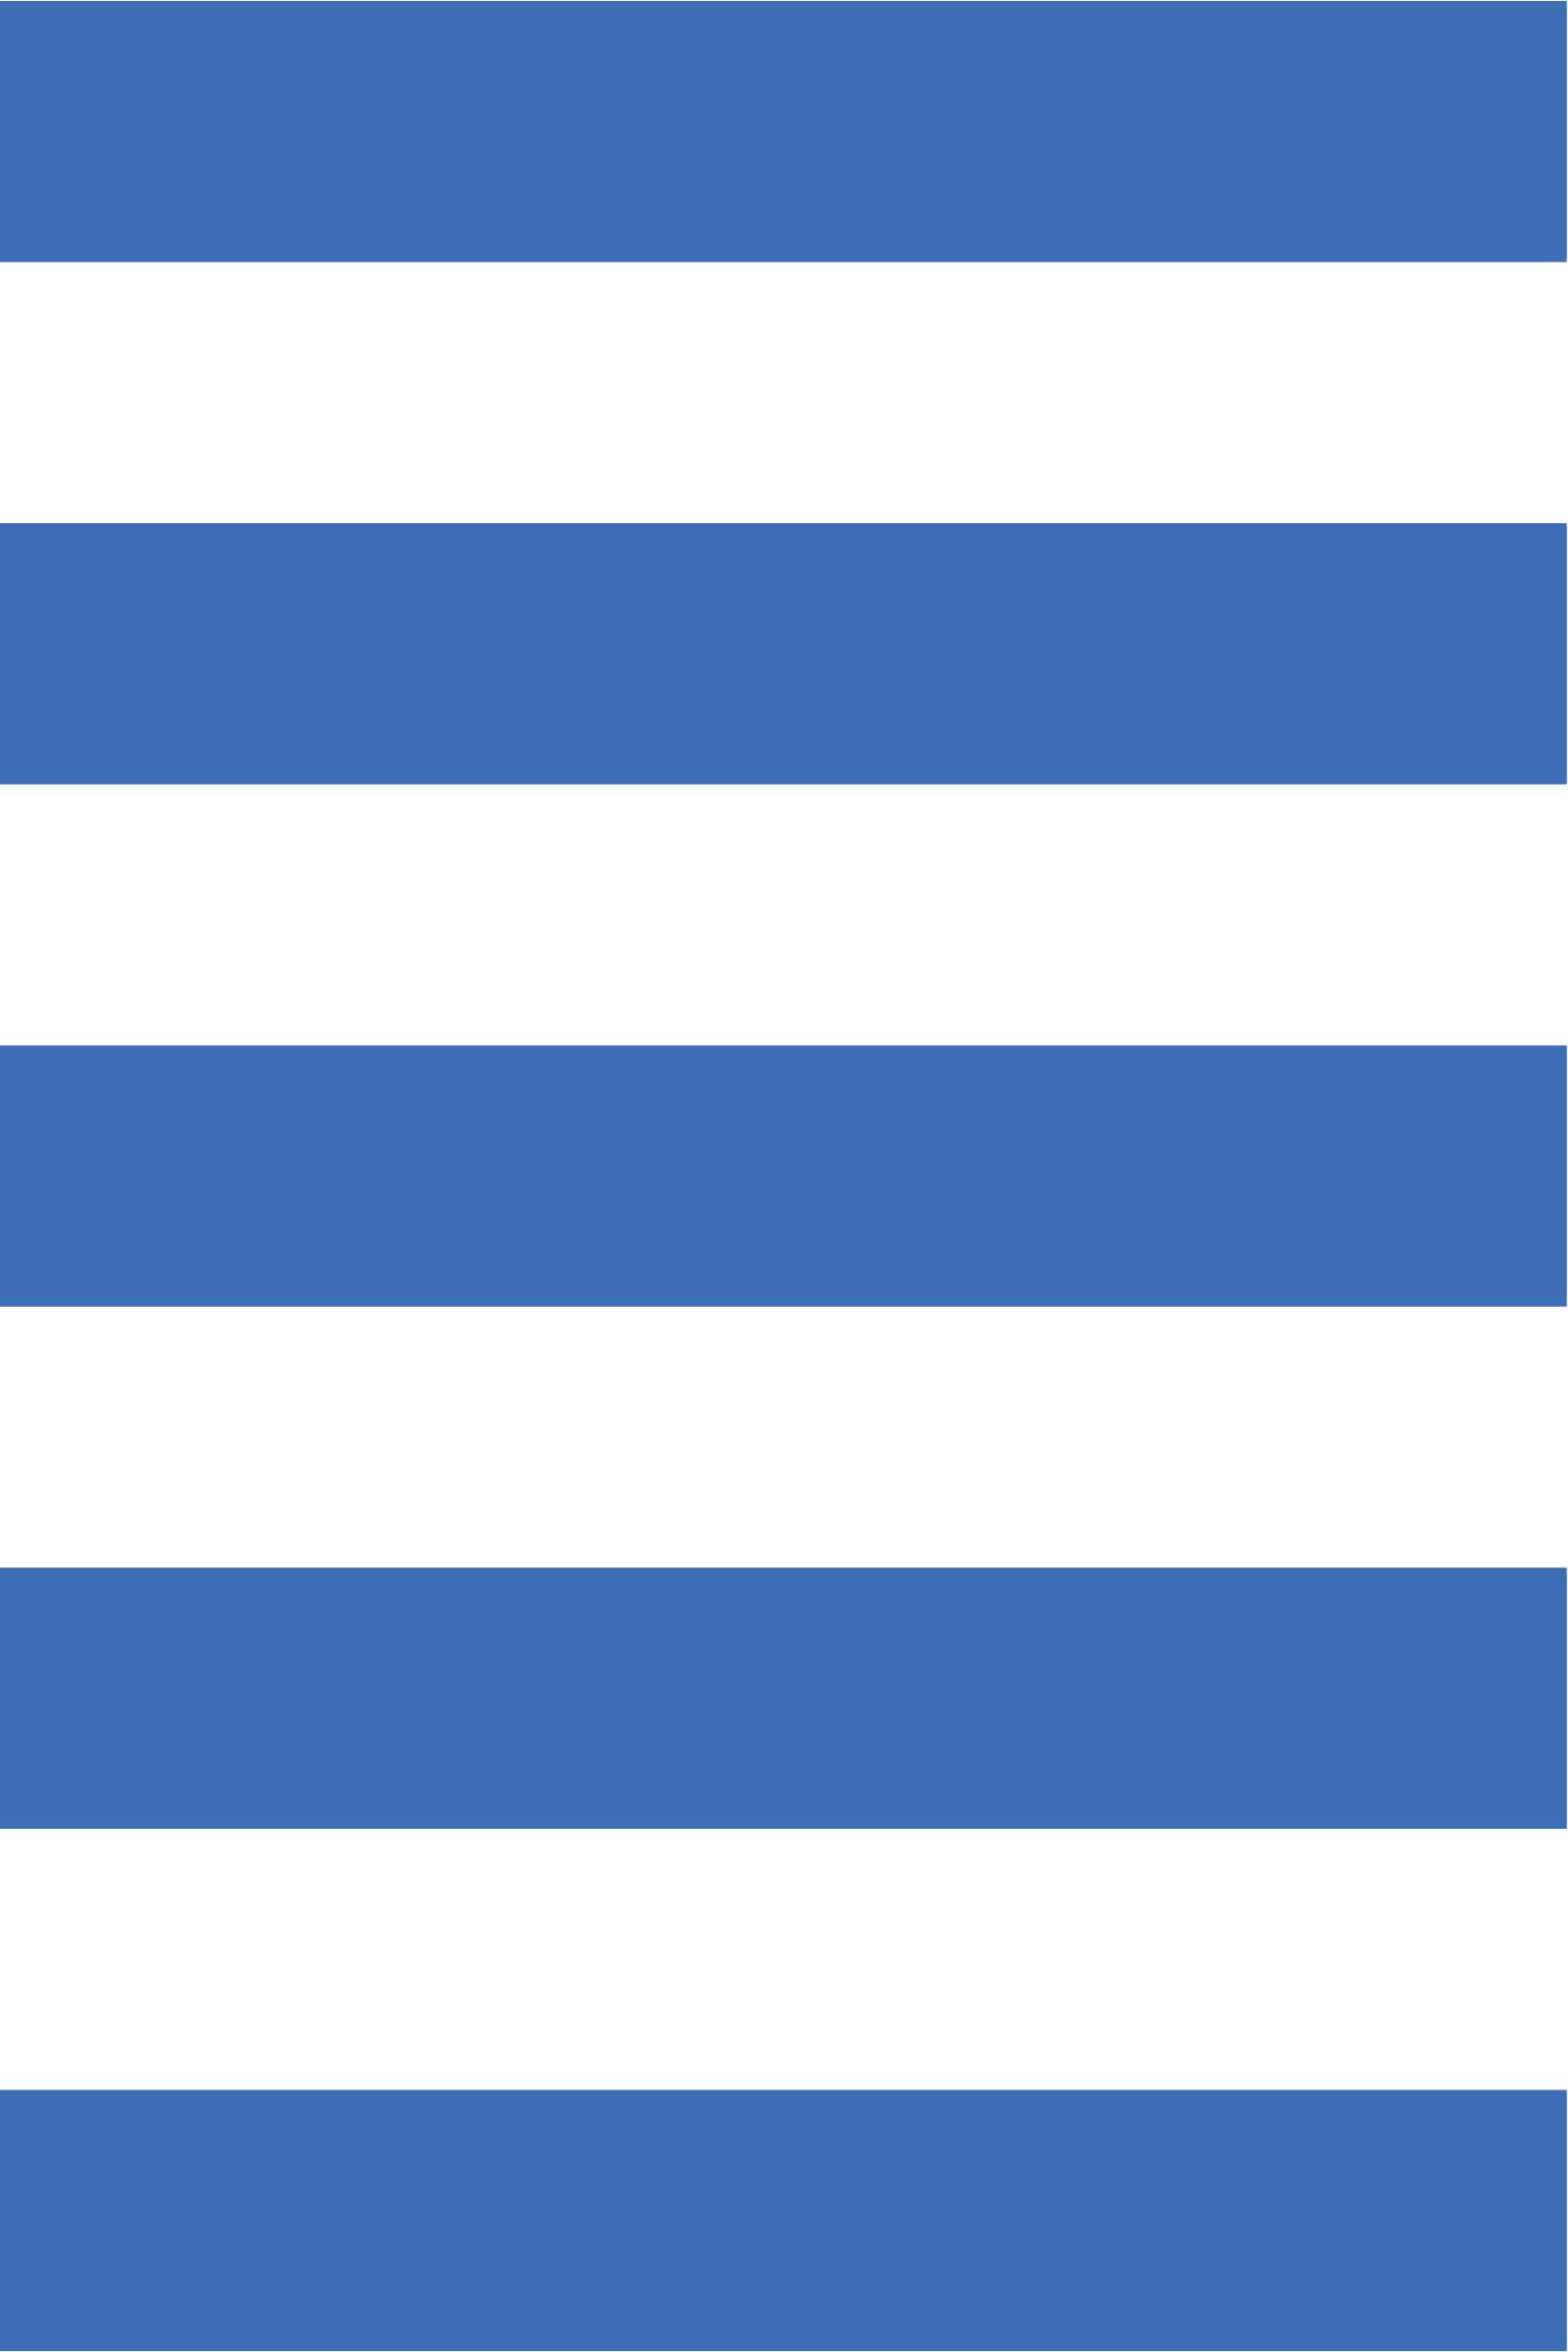
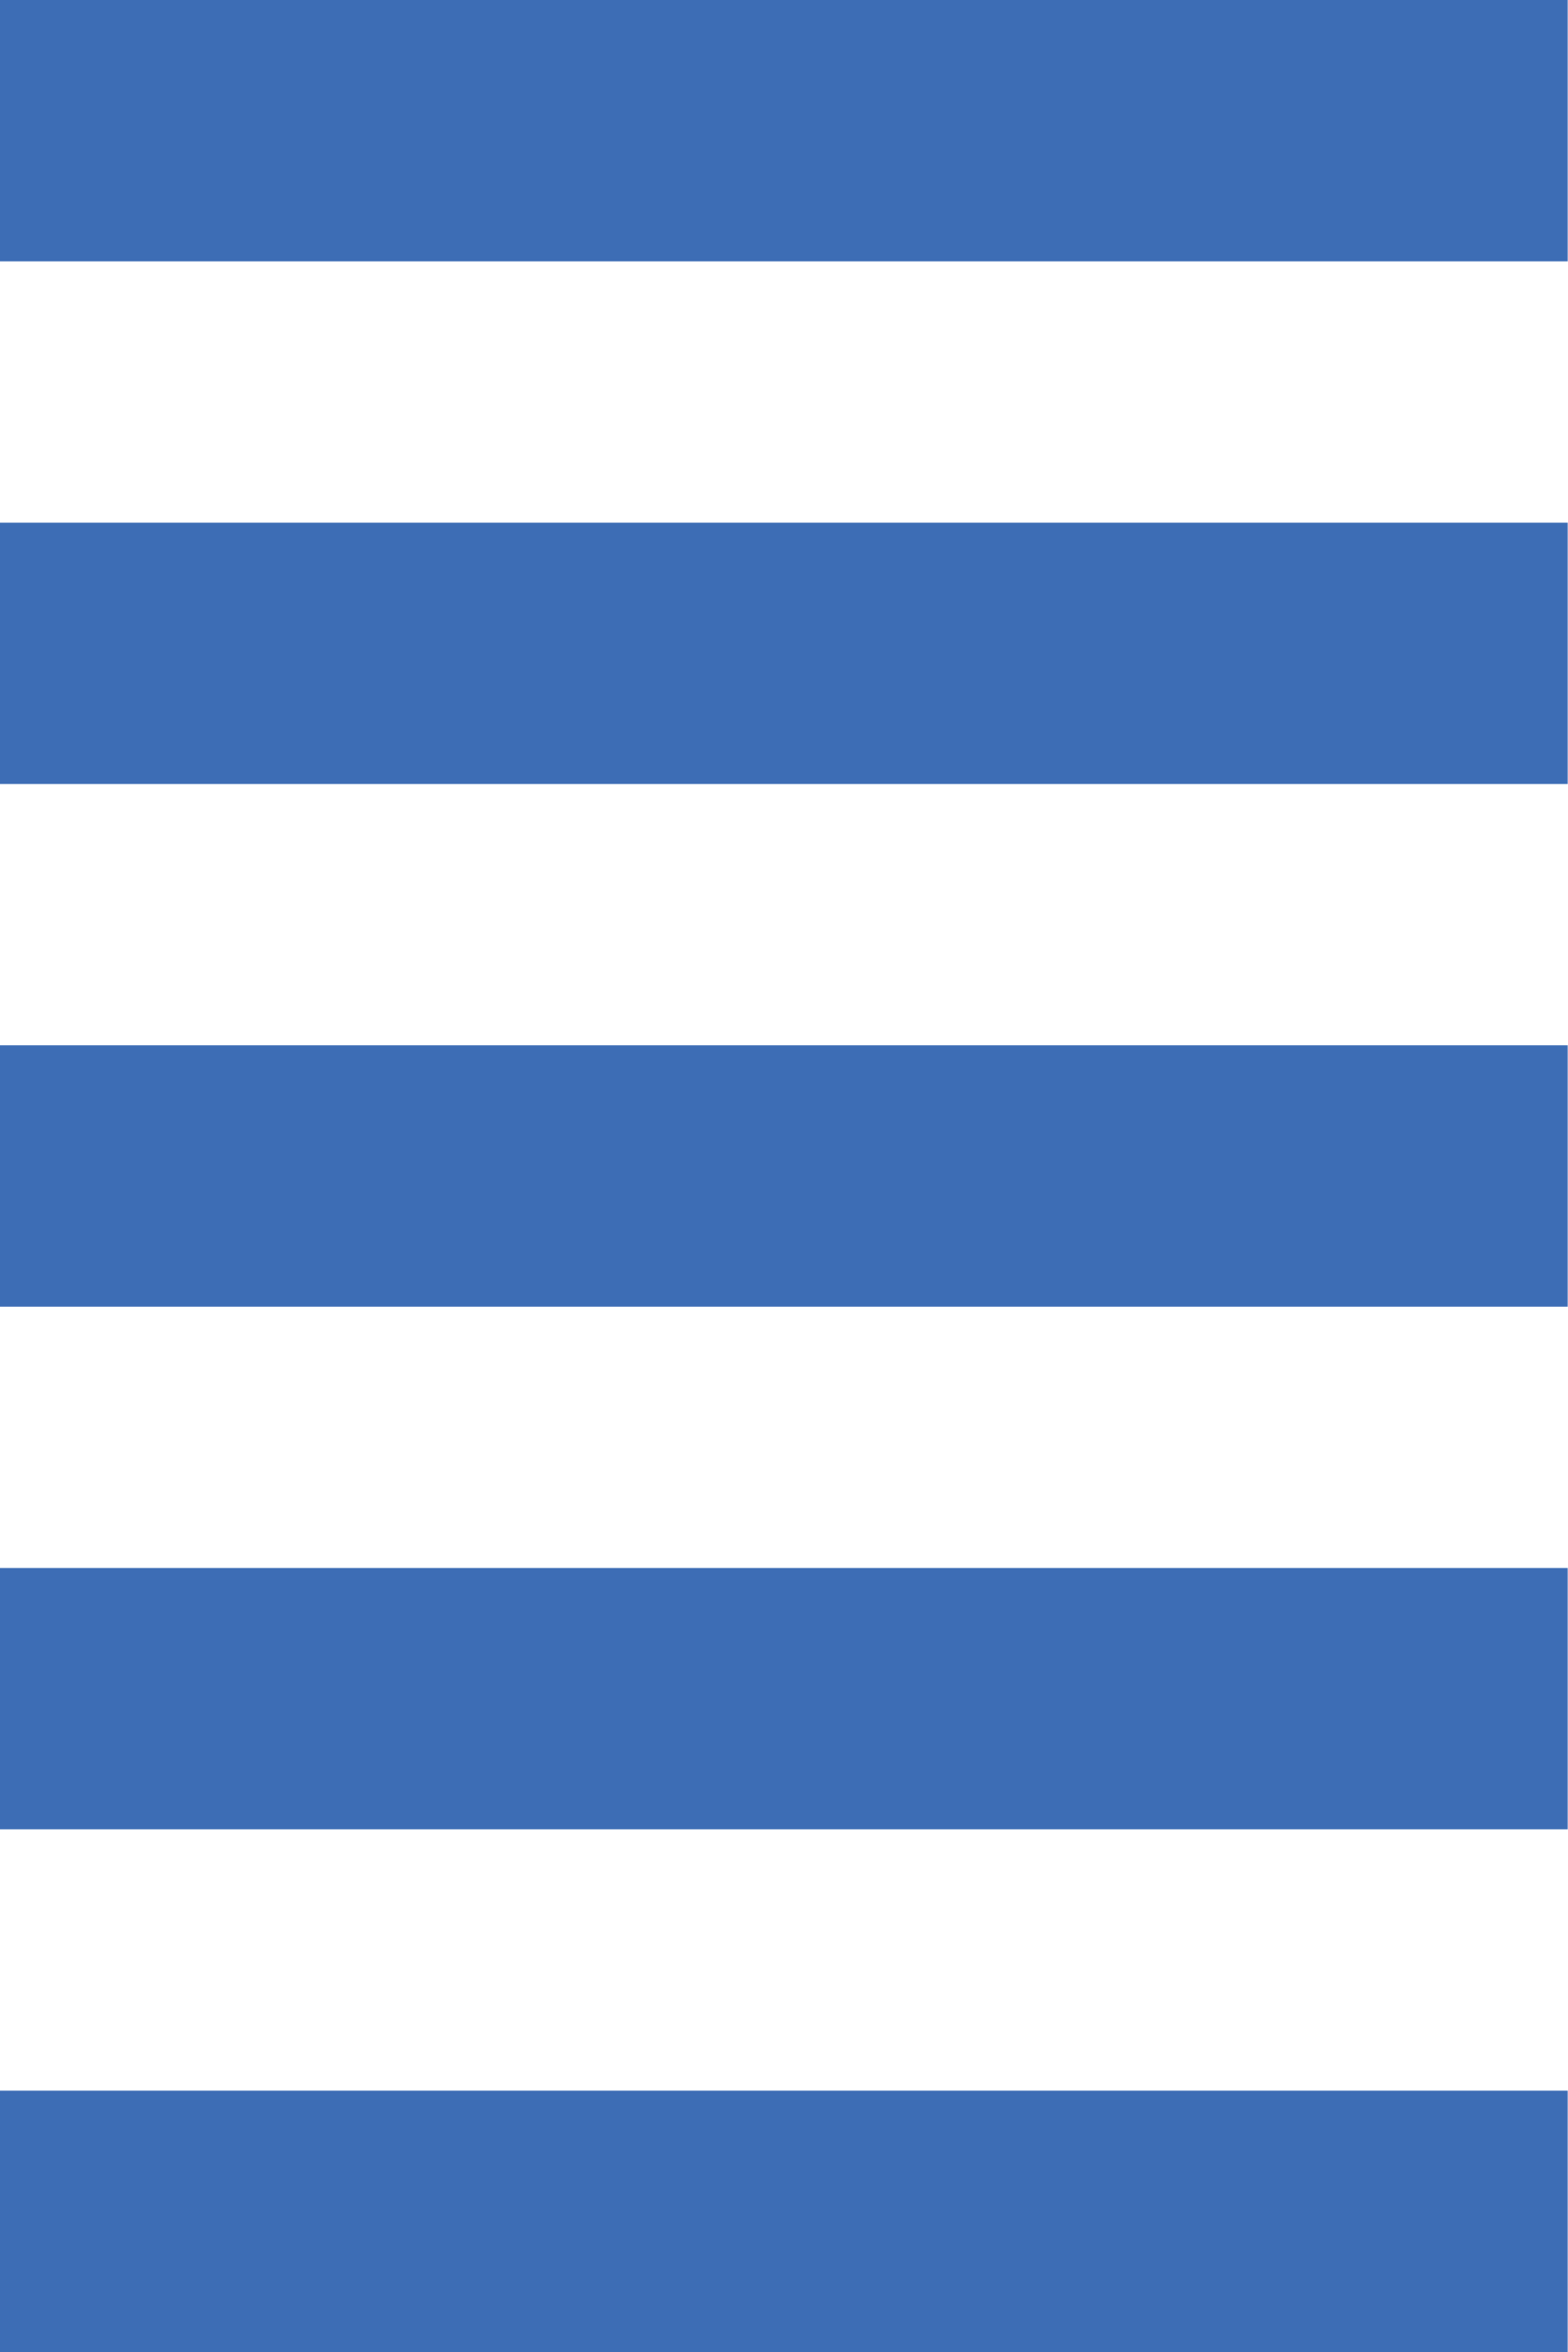
<svg xmlns="http://www.w3.org/2000/svg" id="Layer_1" data-name="Layer 1" viewBox="0 0 800 1200" preserveAspectRatio="none">
  <defs>
    <style>.cls-1{fill:#3d6db5;}</style>
  </defs>
-   <rect class="cls-1" x="-0.48" y="1066.29" width="800" height="133.23" />
-   <rect class="cls-1" x="-0.48" y="799.84" width="800" height="133.23" />
-   <rect class="cls-1" x="-0.48" y="533.39" width="800" height="133.23" />
-   <rect class="cls-1" x="-0.48" y="266.94" width="800" height="133.23" />
-   <rect class="cls-1" x="-0.48" y="0.48" width="800" height="133.23" />
+   <rect class="cls-1" y="1066.67" width="800" height="133.33" />
+   <rect class="cls-1" y="800" width="800" height="133.33" />
+   <rect class="cls-1" y="533.33" width="800" height="133.33" />
+   <rect class="cls-1" y="266.67" width="800" height="133.33" />
+   <rect class="cls-1" width="800" height="133.33" />
</svg>
